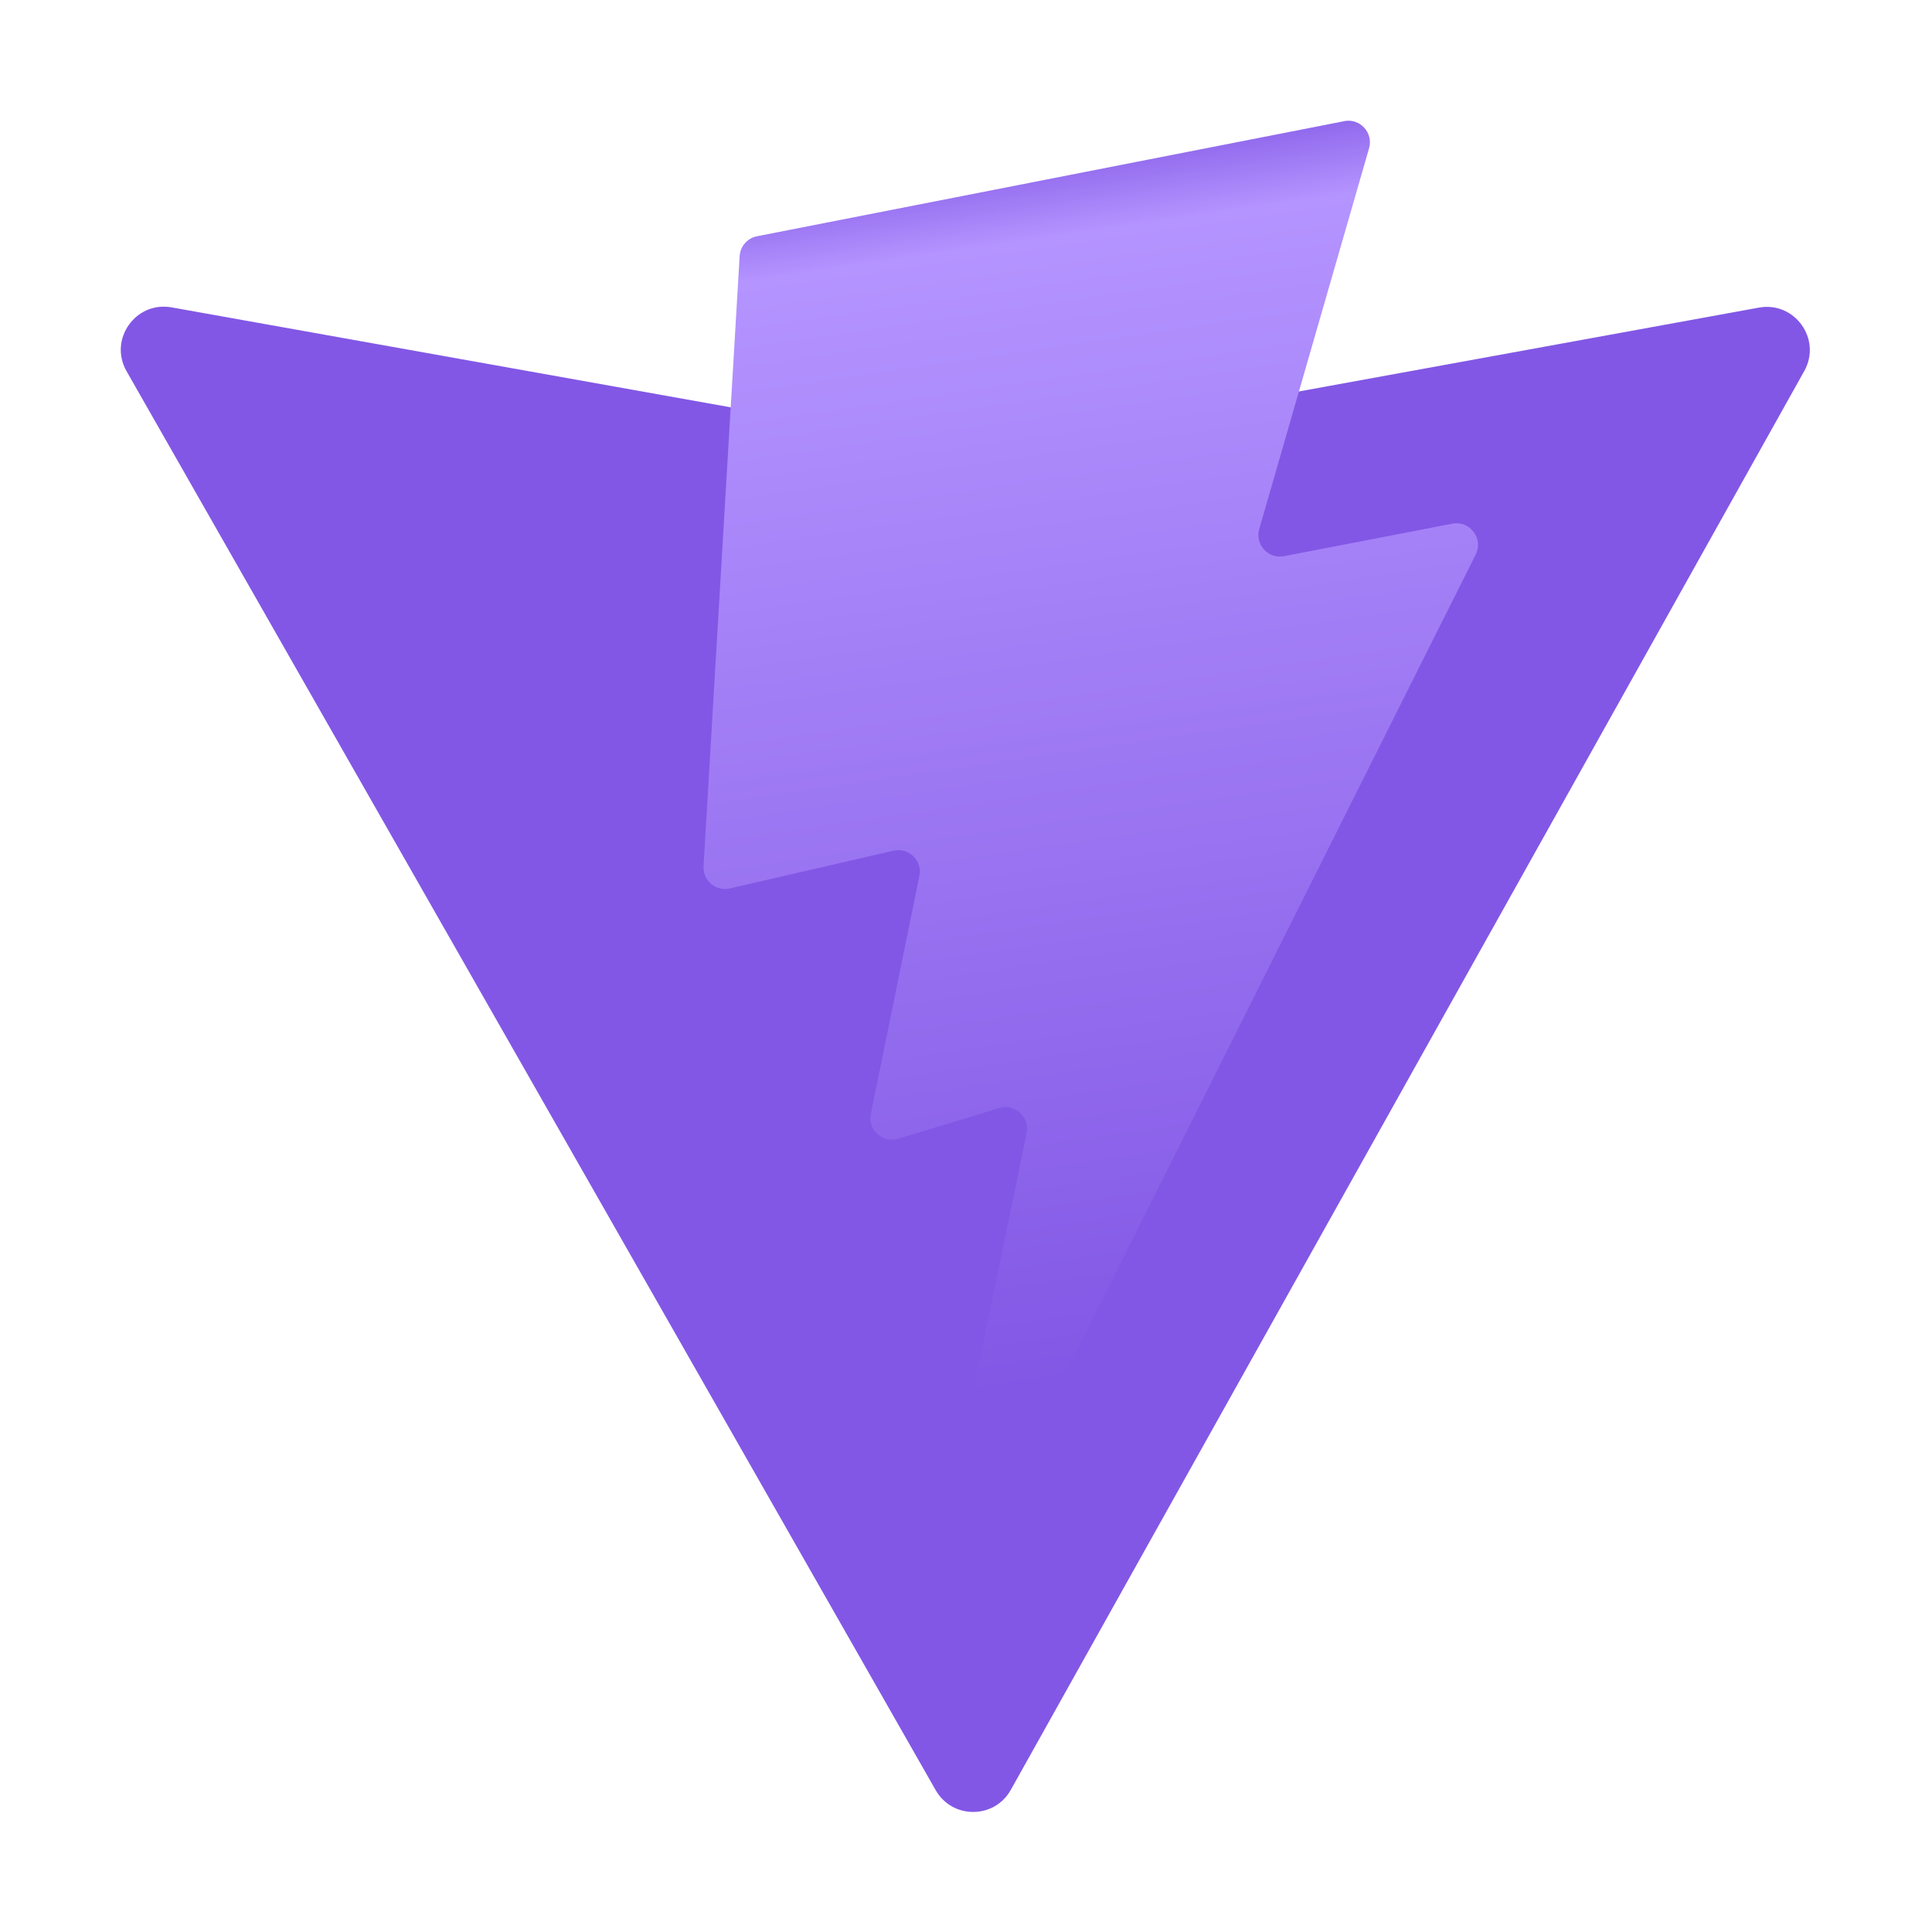
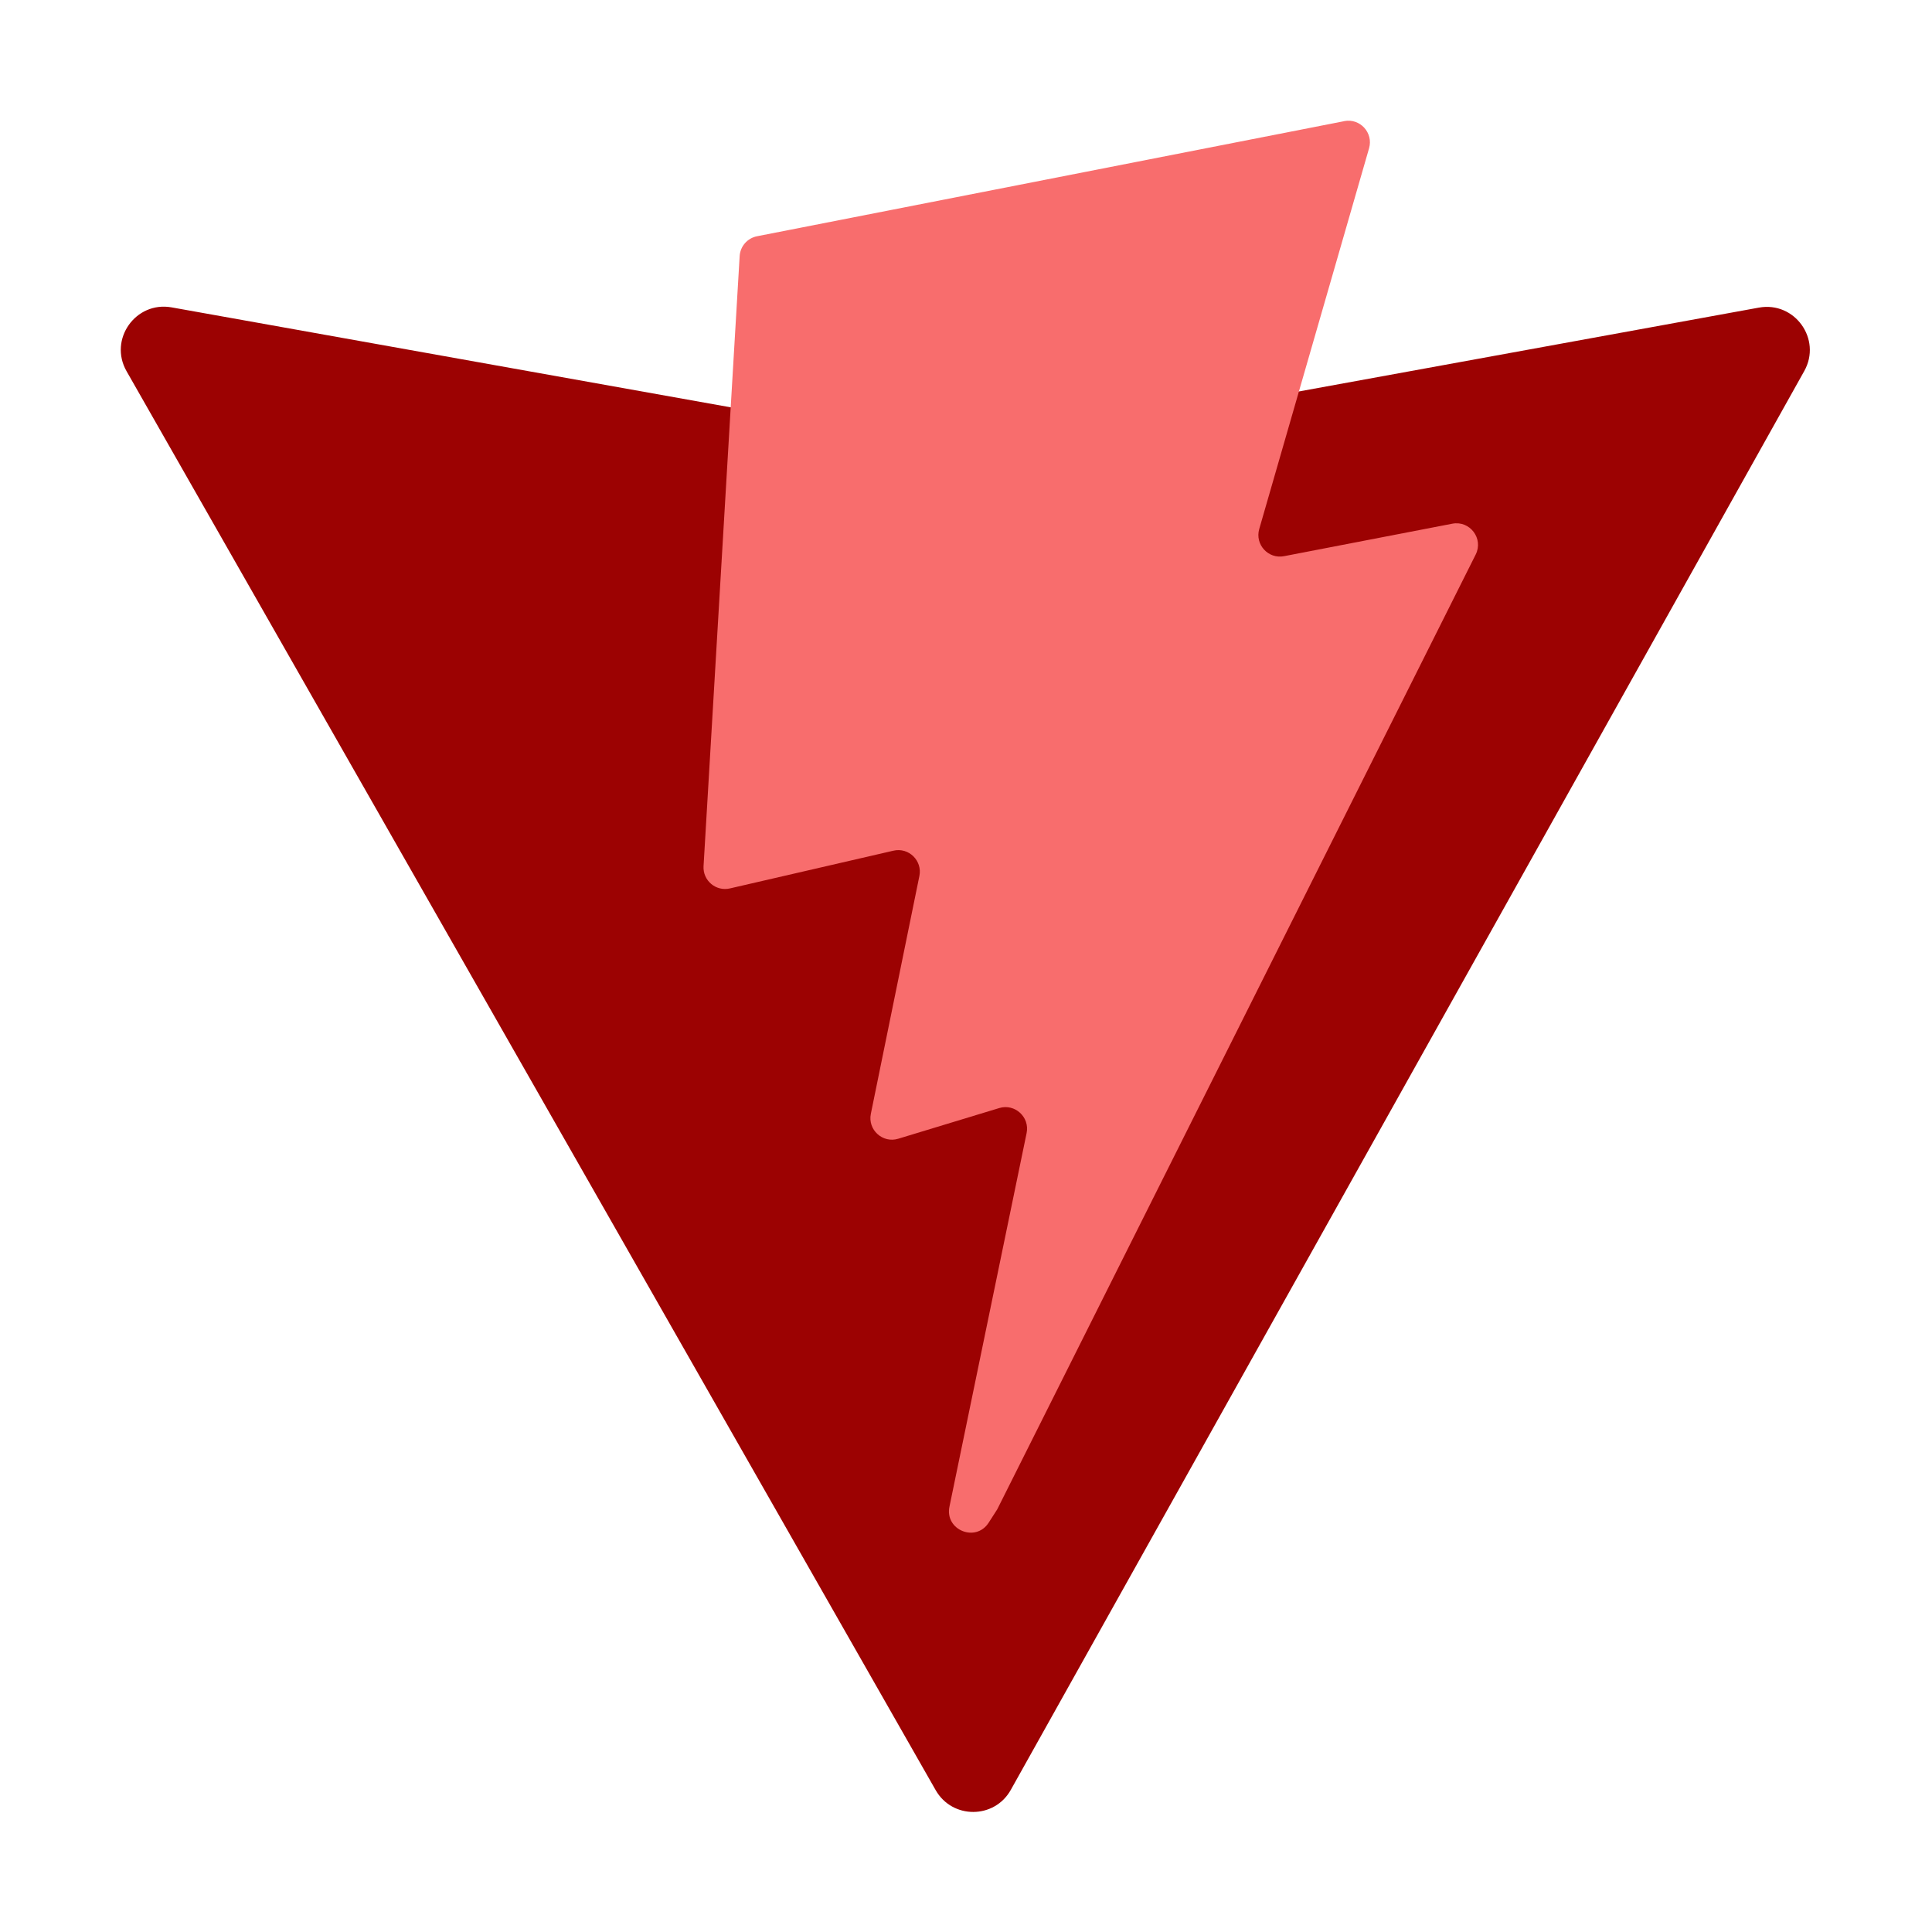
<svg xmlns="http://www.w3.org/2000/svg" width="256px" height="256px" viewBox="0 0 32 32" fill="none">
  <g id="SVGRepo_bgCarrier" stroke-width="0" />
  <g id="SVGRepo_tracerCarrier" stroke-linecap="round" stroke-linejoin="round" />
  <g id="SVGRepo_iconCarrier">
    <path d="M29.884 6.146L16.742 29.646c-.271.485-.968.488-1.244.005L2.096 6.148c-.3-.526.15-1.163.746-1.057l13.156 2.352a.714.714 0 00.254-0l12.881-2.348c.594-.108 1.046.524.751 1.051z" fill="url(#paint0_linear)" />
    <path d="M22.264 2.007l-9.725 1.906a.357.357 0 00-.288.329l-.598 10.104c-.014.238.204.423.437.369l2.708-.625c.253-.059.482.165.43.419l-.804 3.939c-.054.265.195.492.454.413l1.672-.508c.259-.079.508.149.454.414l-1.278 6.188c-.08.387.435.598.649.266L16.517 25 24.442 9.185c.133-.265-.096-.567-.387-.511l-2.787.538c-.262.051-.485-.193-.411-.45l1.819-6.306c.074-.257-.15-.501-.412-.45z" fill="url(#paint1_linear)" />
    <defs id="defs50">
      <linearGradient id="paint0_linear" x1="6" y1="33" x2="235" y2="344" gradientUnits="userSpaceOnUse" gradientTransform="matrix(.07142 0 0 .07142 1.3398 1.8944)">
-         <stop stop-color="#8257e5" id="stop38" />
-         <stop offset="1" stop-color="#8257e5" id="stop40" />
+         <stop stop-color="#9c0202" id="stop38" />
+         <stop offset="1" stop-color="#9c0202" id="stop40" />
      </linearGradient>
      <linearGradient id="paint1_linear" x1="194.651" y1="8.818" x2="236.076" y2="292.989" gradientUnits="userSpaceOnUse" gradientTransform="matrix(.07142 0 0 .07142 1.3398 1.8944)">
-         <stop stop-color="#8257e5" id="stop43" />
-         <stop offset=".083" stop-color="#b494ff" id="stop45" />
-         <stop offset="1" stop-color="#8257e5" id="stop47" />
+         <stop stop-color="#f86d6d" id="stop43" />
+         <stop offset=".083" stop-color="#f86d6d" id="stop45" />
+         <stop offset="1" stop-color="#f86d6d" id="stop47" />
      </linearGradient>
    </defs>
  </g>
</svg>
